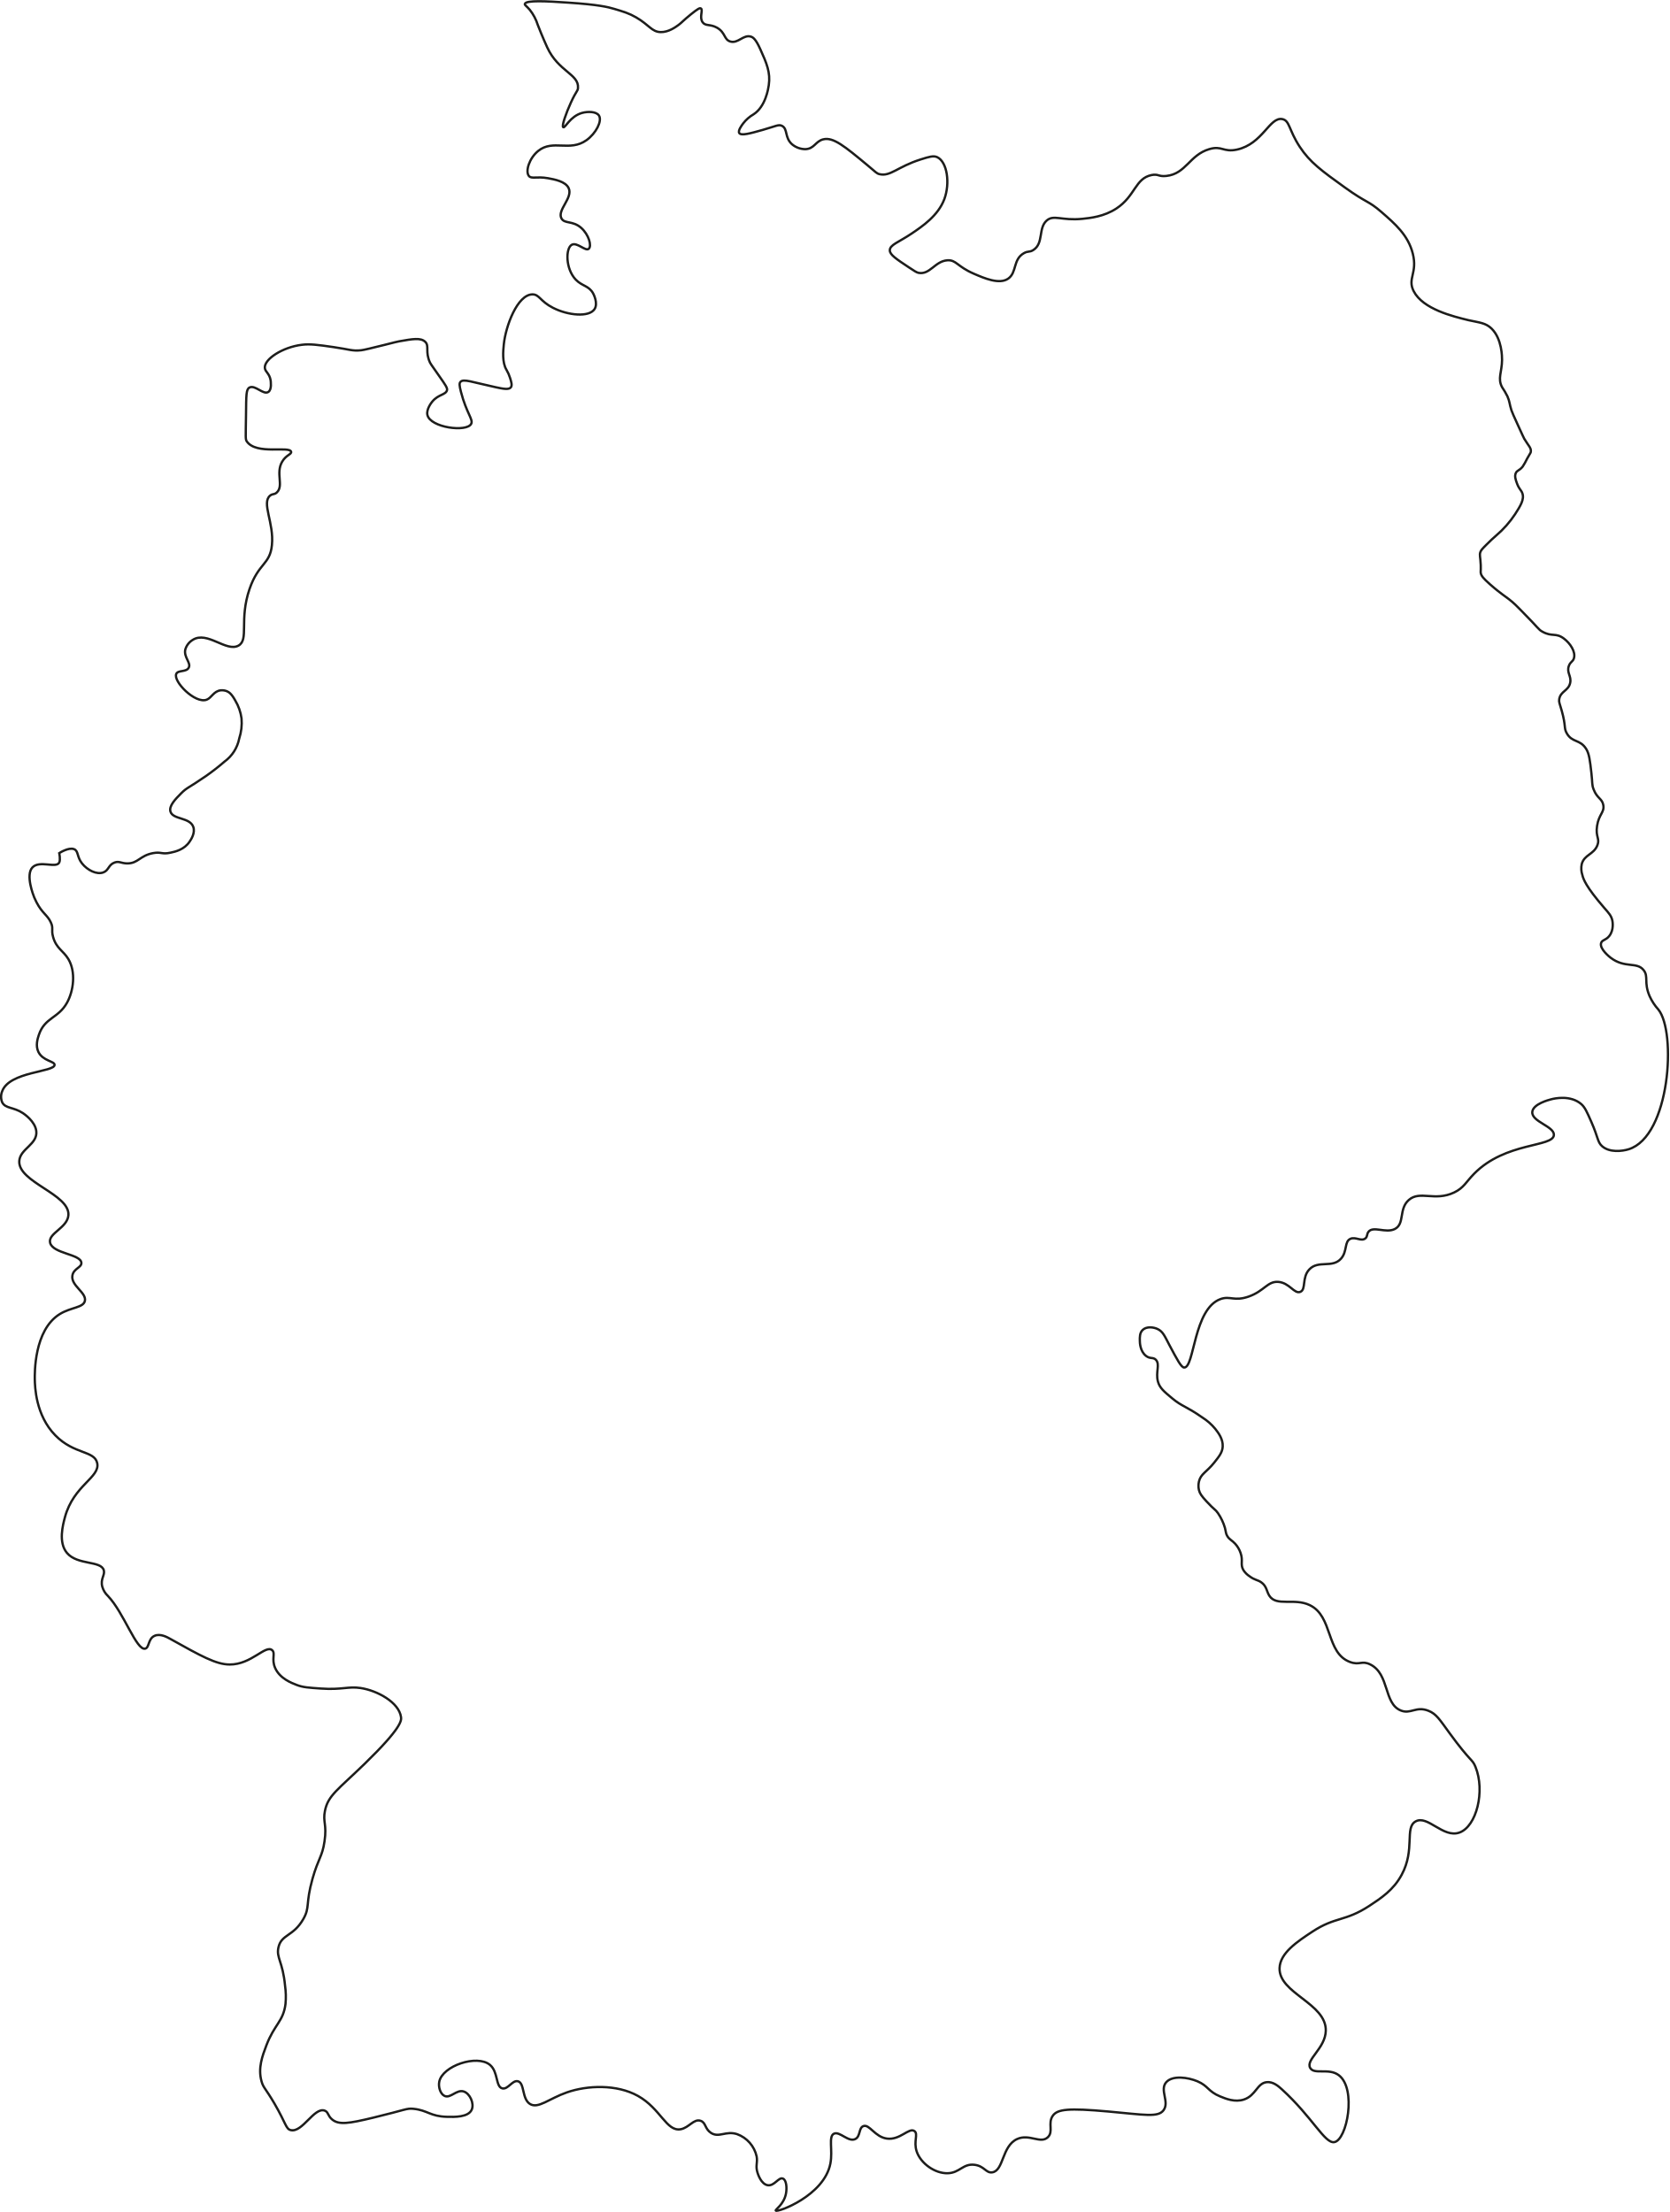
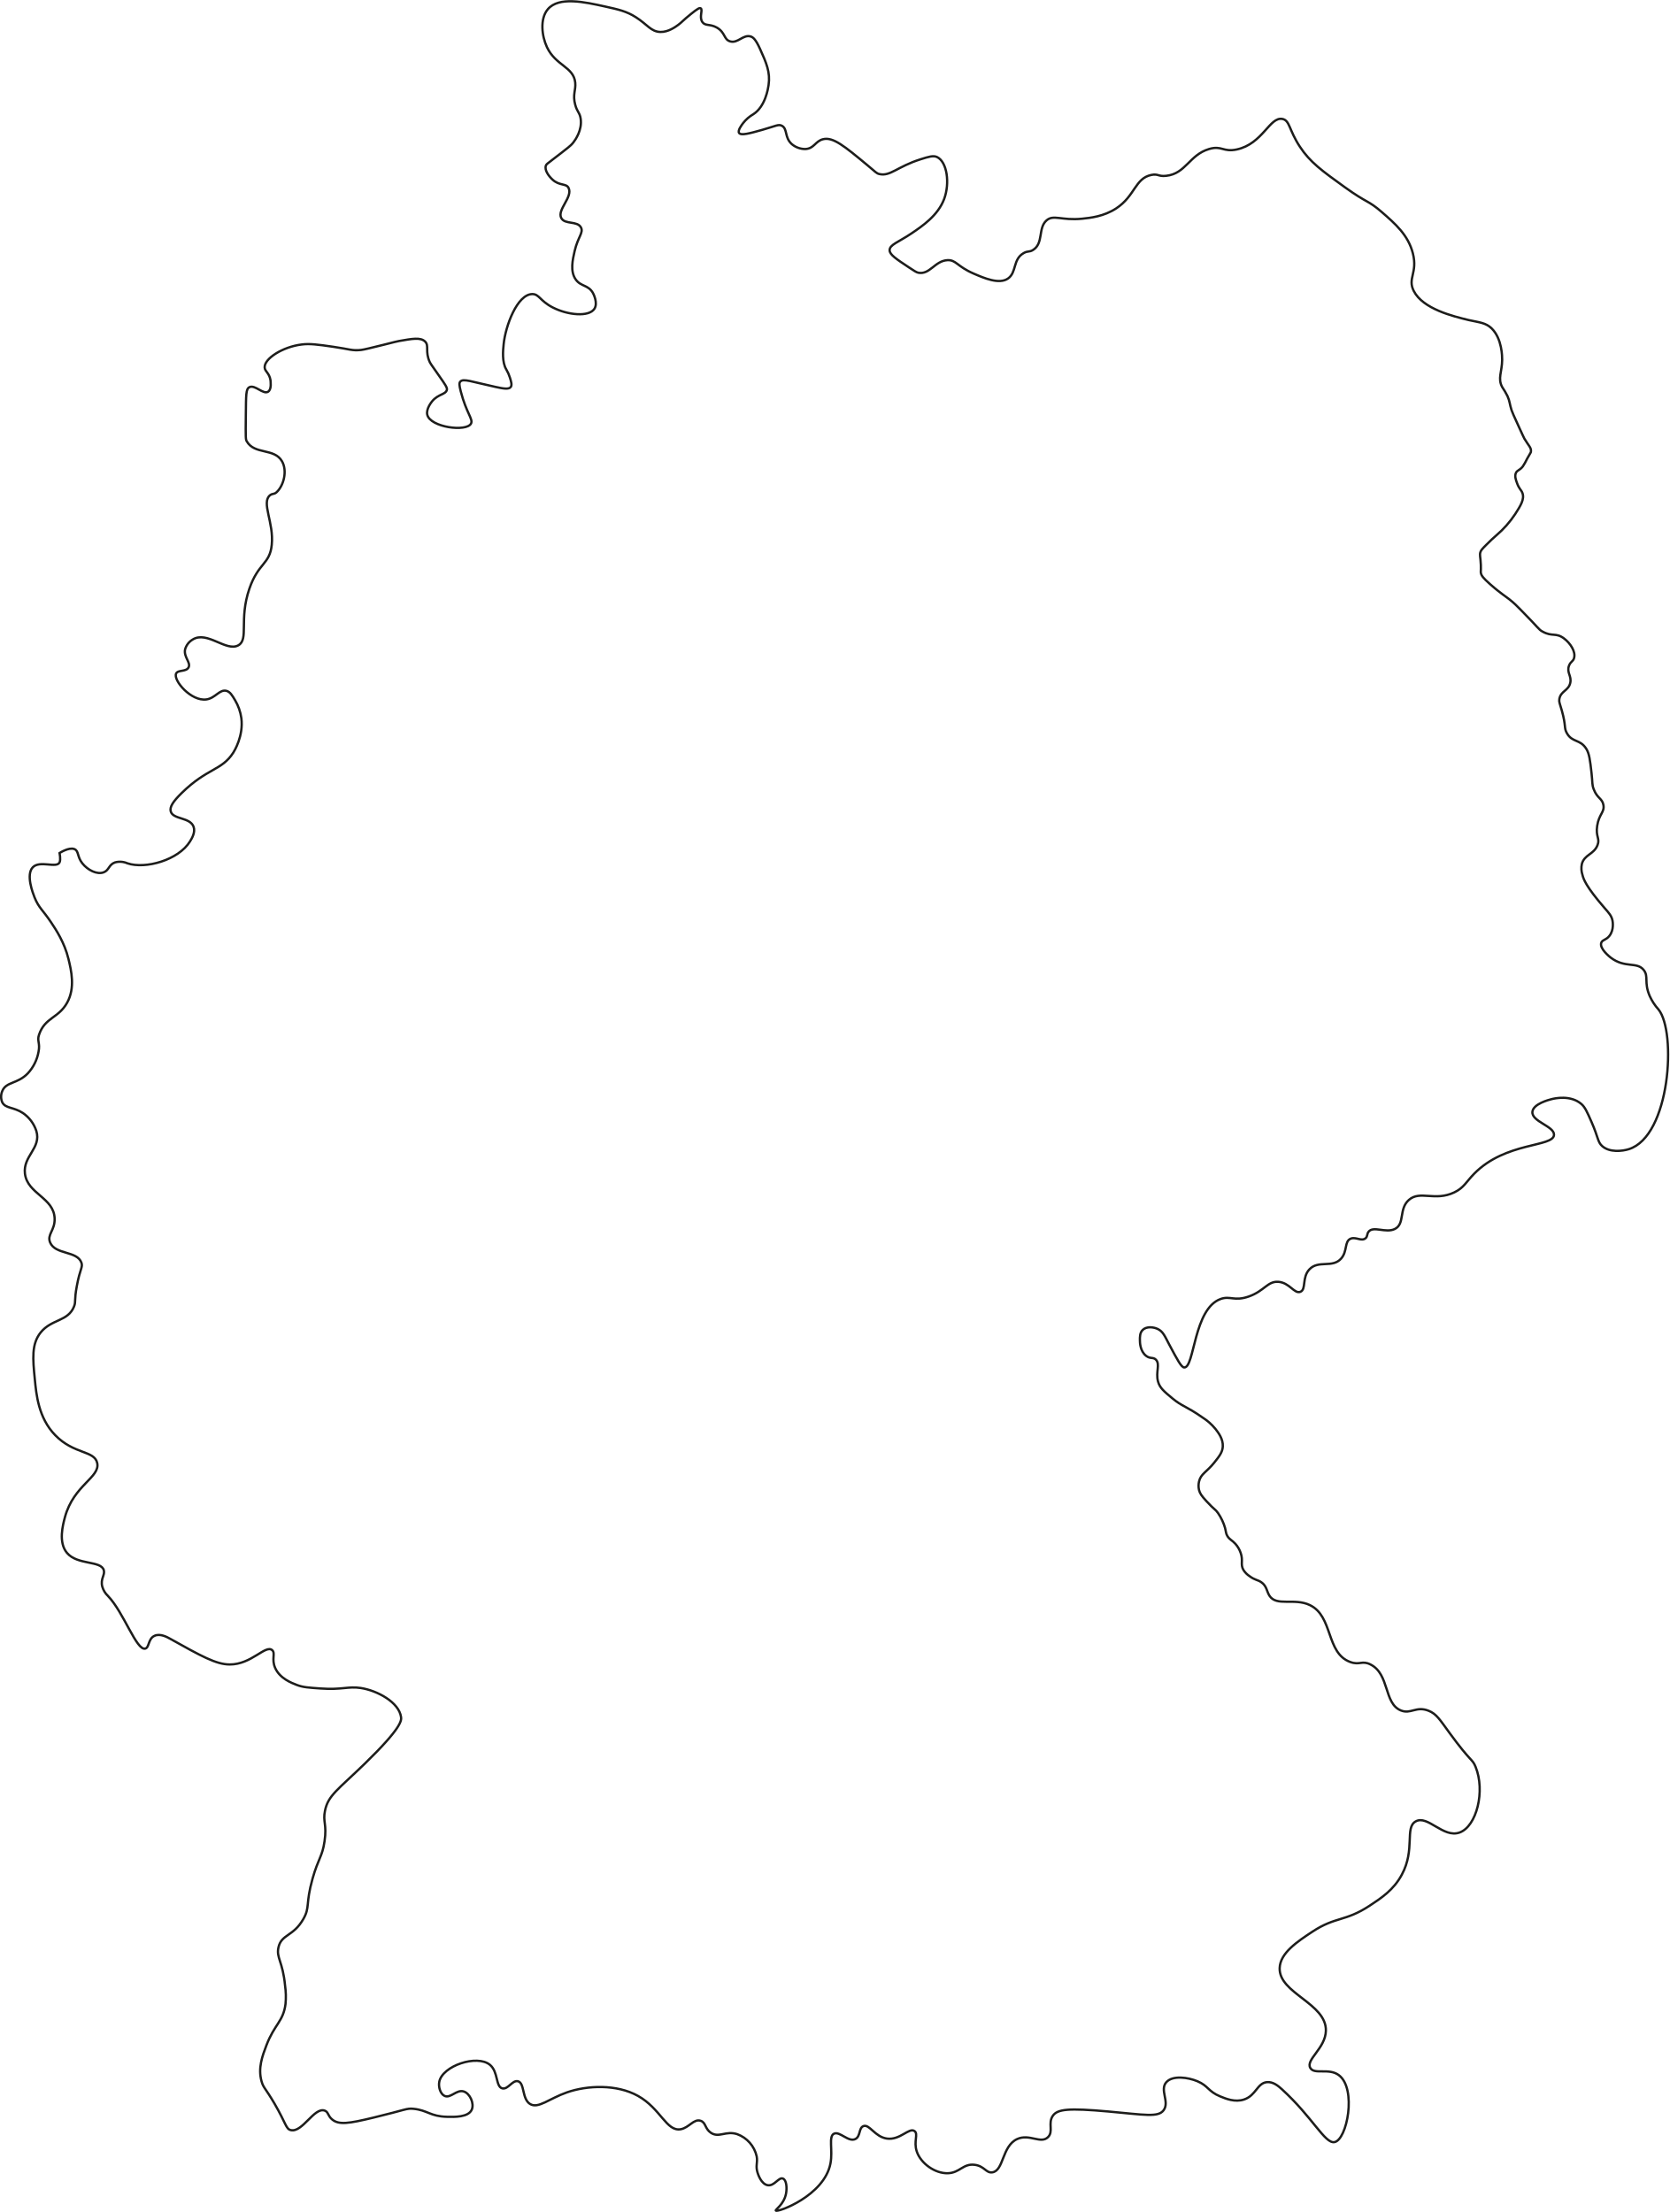
- <svg xmlns="http://www.w3.org/2000/svg" id="Ebene_1" data-name="Ebene 1" viewBox="0 0 722.24 957.37">
+ <svg xmlns="http://www.w3.org/2000/svg" id="Ebene_1" data-name="Ebene 1" viewBox="0 0 722.24 957.3">
  <defs>
    <style>.cls-1{fill:none;stroke:#1d1d1b;stroke-miterlimit:10;}</style>
  </defs>
-   <path class="cls-1" d="M754,172.57c4.51,4.43,4.54,12.28,4.53,13.58-.06,5.28-2,8,0,11.76a33.64,33.64,0,0,1,2.3,3.92c1.07,2.41.84,3.2,1.76,6.09.27.86,1.13,2.75,2.84,6.49s2.48,5.44,2.7,5.82c1.82,3.06,3.12,4,2.84,5.68-.07.49-.17.39-1.62,3a28.48,28.48,0,0,1-1.89,3.38c-1.48,1.85-2.42,1.53-3,2.85s-.05,2.87.54,4.46c.92,2.49,1.8,2.81,2.3,4.19,1,2.7-.9,5.62-3.11,9.07a44,44,0,0,1-8.12,9.2c-1.5,1.26-2.44,2.2-4.33,4.06s-2.33,2.45-2.57,3.11c-.52,1.42,0,2,.14,5.68.1,2.94-.21,2.94.13,3.93.27.78.75,1.63,3.79,4.33,1.62,1.44,2.91,2.47,3.38,2.84,3.35,2.65,4.25,3.06,6.36,4.87.79.68,1.46,1.29,3.65,3.52,8,8.08,7.55,8.34,9.34,9.33,4.29,2.4,5.76.3,9.34,3,2.67,2,5.16,5.67,4.33,8.52-.46,1.56-1.48,1.42-2.17,3.25-1.13,3,1.2,4.42.54,7.44-.74,3.43-4.15,3.52-4.73,7-.22,1.31.17,1.77,1.08,5,1.93,6.9.84,7.37,2.16,9.74,2.36,4.21,5.69,2.51,8.39,6.76,1.34,2.11,1.66,4.92,2.3,10.56.49,4.26.14,4.92.95,7,1.53,4,3.67,3.89,4.19,6.77.59,3.2-1.94,3.95-2.7,9.06-.72,4.79,1.31,5.41.13,8.39-1.57,4-5.66,4-6.76,8.12a9,9,0,0,0,.27,4.73c.41,1.74,1.49,5,9.47,14.21,2,2.28,3.1,3.45,3.52,5.55.08.4.74,4-1.35,6.63-1.5,1.88-3.07,1.63-3.52,3-.85,2.54,3.83,6.19,4.06,6.36,6.28,4.81,11.35,1.61,14.34,5.42,2.21,2.82,0,5.26,2.57,11.23a22.4,22.4,0,0,0,3.79,5.81c7.88,9.62,5.14,54.9-12.86,60.48-2.75.86-8.27,1.53-11.5-1.35-2-1.79-1.61-3.61-4.6-10.42-1.89-4.31-2.83-6.47-4.46-7.84-4.65-3.92-11.4-2.44-13-2-1,.25-7.75,2-8.12,5.41-.46,4.27,9.53,6.24,9.34,10-.28,5.4-20.86,2.91-34.51,16.78-3.56,3.62-4.42,6.09-8.65,8.12-8.4,4-14.76-1-19.62,3.24-4.47,3.92-1.62,10.38-6.09,12.59-3.93,1.94-9.29-1.48-11.37,1.21-.81,1.06-.33,2-1.35,2.85-1.77,1.41-4.12-.76-6.36.13-2.84,1.12-1.32,5.46-4.19,8.66-3.78,4.2-9.75.49-13.67,4.6-3.36,3.53-1.29,8.69-3.92,9.74s-4.67-4-9.61-4.33c-4.62-.28-6,4-12.72,6.36-6.25,2.2-8-.41-12.18,1.08C625,596.8,625.45,622.33,621,622.22c-1.29,0-3-3.32-6.5-9.88-1.94-3.69-2.69-5.67-5-6.77-1.89-.89-4.83-1.2-6.5.41-1.27,1.24-1.24,3.08-1.21,4.6,0,.81.08,4.62,2.7,6.63,1.83,1.4,3,.43,4.2,1.62,2,2-.17,5.35.94,9.47.75,2.76,2.57,4.27,6.23,7.31,4.27,3.55,6,3.33,13,8.25a23.14,23.14,0,0,1,5.54,4.87c1.34,1.72,3.44,4.4,3.25,7.72-.14,2.49-1.5,4.19-3.65,6.9-3.37,4.23-5.85,4.85-6.63,8.25a8.15,8.15,0,0,0,0,3.65c.35,1.45,1.08,2.52,3.25,4.88,3.59,3.91,3.73,3.31,5,5.14a22.29,22.29,0,0,1,3,6.36c.47,1.8.34,2.46,1.08,3.65,1,1.55,1.95,1.67,3.38,3.25a11.25,11.25,0,0,1,2.3,3.92c1.23,3.46-.25,4.91,1.22,7.44a9,9,0,0,0,2.71,2.71c2.23,1.66,3.43,1.48,5,2.57,2.41,1.66,2.33,4,3.52,5.82,3.06,4.8,10.72.85,17.46,4.06,10.19,4.85,6.92,20.71,17.45,24.62,4.16,1.55,5.07-.78,8.79,1.08,8.35,4.17,5.73,16.83,13.13,19.89,4.34,1.8,6.6-2,12,.14,3.44,1.35,4.84,3.77,9.2,9.74,9.29,12.73,9.73,11,11.16,14.52,4.28,10.47.47,25.8-6.92,28.45-7.06,2.54-13.81-7.76-19-4.8-4.82,2.73-.07,12.08-6,23.07-3.52,6.58-8.91,10.11-14,13.46-10.52,6.89-14.64,4.58-24.62,11.15-6.53,4.31-14,9.23-14.22,15.77-.37,11,20.25,15.21,20,27.11-.16,7.67-8.86,12.52-6.73,16.15,1.79,3,8-.13,12.31,3.08,7.89,5.83,3.57,28.17-1.92,29-4.13.65-9.4-10.75-22.69-22.88-1.46-1.33-3.78-3.37-6.54-3.07-4.18.44-4.64,5.75-9.81,7.49-3.92,1.33-7.87-.31-10.38-1.34-5.24-2.16-5.1-4.57-9.81-6.54-4.05-1.7-10.7-2.66-13.46.39-3,3.36,1.48,8.49-1.15,12.11-2.38,3.26-8.18,2-24,.58-17.16-1.53-22-1.07-24,1.92-2.18,3.19.45,6.82-2.11,9.23-3.15,3-8-1.63-13.27.77-6.67,3.05-5.75,13.69-10.77,14.42-2.75.4-3.4-2.76-7.69-3.27-5-.6-6.35,3.48-11.54,3.65-5.54.18-11.73-4.24-13.46-9.42-1.46-4.36.8-7.61-1-8.84-2.33-1.64-6.23,4.07-11.92,3.26-5.27-.74-7.55-6.43-10.19-5.38-2.05.82-1.16,4.43-3.46,5.58-3,1.49-6.74-3.5-9.23-2.31s-.44,7.12-1.54,12.88c-2.67,14-23,21.34-23.65,20.4-.32-.43,3.49-2.57,4.42-7.32.51-2.58.17-6-1.34-6.54-1.84-.72-3.68,3.33-6.54,2.88s-4.21-4.73-4.42-5.38c-1-3.16.13-4.24-.39-7.11a13.31,13.31,0,0,0-8.46-9.62c-4.91-1.58-7.84,1.75-11.34-.57-2.65-1.76-2.13-4.42-4.43-5.2-3-1-5,3-8.65,3.66-6.18,1.07-8.64-8.94-18.46-14.42-9.22-5.15-21.91-4.62-30.76-1.54-7.68,2.67-12.47,7.25-16,5s-2.23-9.06-5.19-9.81c-2.41-.61-4.26,3.63-6.73,3.08-3-.67-1.72-7.16-5.39-10.19-5.57-4.61-20.53.41-21.92,7.3-.46,2.29.47,5.33,2.31,6.16,2.6,1.16,5.18-2.91,8.27-1.93,2.7.86,4.65,5.23,3.46,7.89-1.49,3.31-7.49,3.16-10.77,3.07-7.19-.18-8.32-2.85-14.42-3.46-3.09-.31-3,.36-17.5,3.85-10.47,2.52-14.77,3.2-17.69.77-2-1.65-1.59-3.27-3.27-3.85-4.54-1.56-9.59,9.59-14.61,8.46-2.17-.48-2-2.75-7.11-11.54-4-6.81-4.78-6.74-5.58-9.61-1.61-5.78.39-11,2.12-15.57,3.45-9.09,7.31-10.27,8.26-17.89a33.51,33.51,0,0,0-.19-7.88c-1-10.54-3.85-12.05-2.88-16.54,1.26-5.82,6.41-4.69,10.76-12.3,3-5.24.87-6.31,4-17.5,2.51-8.86,4.21-9.47,5.19-16.15,1.11-7.54-.82-8.3.2-13.27,1.35-6.66,5.59-9.06,17.2-20.34,15.89-15.45,15.91-18.68,15.71-20.15-.87-6.4-10.26-11.52-17.48-12.61-5.43-.82-8.06.88-17.27.22-5.13-.37-7.6-.47-10.4-1.55-2.32-.89-7.28-2.8-9.3-7.3-1.74-3.91.23-6.4-1.32-7.75-2.85-2.49-9,6.27-18.37,6.2-5.9,0-12.49-3.72-25.68-11.07-1.34-.75-4.38-2.47-6.86-1.33-2.82,1.3-2.21,5.08-4,5.53-3.79,1-9.24-15.61-16.15-22.79a8.9,8.9,0,0,1-2.44-4c-.9-3.39,1.22-5,.67-7.08-1.14-4.35-11.37-2.13-15.94-7.53-3.84-4.53-1.78-12.16-.89-15.49,3.77-13.94,15.35-17.18,13.95-23.46-1.21-5.44-10-3.64-18.15-12-8.51-8.73-8.78-21-8.85-24.35,0-2.1-.47-21.14,10.84-28.11,4.9-3,10.24-2.69,10.85-5.75.71-3.62-6.25-6.6-5.4-11,.57-3,4-3.38,3.87-5.41-.21-3.83-12.38-3.94-13.53-8.7-1-4.13,7.6-6.43,7.92-12,.53-9.09-21.84-14.18-21.26-23.39.34-5.33,8.09-7.2,7.35-13-.54-4.2-5.21-7.34-5.8-7.73-4-2.65-7.52-1.9-8.94-4.64a6.26,6.26,0,0,1,0-4.83c3.16-8.57,22.67-8.22,22.66-11.41,0-1.62-5.06-1.64-7-5.6-1.3-2.73-.35-5.71.2-7.35,2.54-7.61,8.39-7.1,12.18-13.92,2.85-5.14,3.93-13.36.57-18.94-2.13-3.55-5.18-4.55-6.57-9.47-.94-3.36.24-3.72-1-6.38-1.46-3.22-3.73-3.91-6.19-8.7-.5-1-.83-1.77-1-2.13-.35-.89-3.84-9.7-.77-12.95s10.29.54,11.6-2.13c.61-1.24,0-4.06,0-4.06h0s4-2.63,6.38-1.73c2,.73,1.17,3.25,3.48,6.18s6.39,5,9.28,3.87c2.34-.89,2.12-3.29,4.83-4.26,2-.71,2.75.36,5.41.39,4.77.05,5.48-3.38,11.21-4.45,3.64-.67,3.7.65,7.54-.19,2-.42,6-1.29,8.31-4.83.59-.87,2.52-3.77,1.55-6.38-1.54-4.16-8.8-3.06-9.86-6.57-.75-2.49,2.18-5.44,4.64-7.93s3.13-2.23,10.83-7.54a99.74,99.74,0,0,0,7.92-6.18A16.14,16.14,0,0,0,212.09,350a21.86,21.86,0,0,0,1-8.7,20,20,0,0,0-2.7-7.74c-1.57-2.89-2.74-3.68-3.67-4.06a5.66,5.66,0,0,0-2.52-.38c-3.14.26-4,3.22-6.18,4.06-5,1.91-14.7-8-13.15-11.21.83-1.71,4.42-.6,5.41-2.71s-2.21-4.39-1.54-7.73a7.19,7.19,0,0,1,3.28-4.26c6.26-3.93,14.46,5.38,19.72,2.52,4.7-2.56.21-11.11,4.83-24.55,3.88-11.27,8.82-10.45,9.67-18.95,1-9.64-4.64-18.32-.77-21.45,1.13-.92,1.75-.28,2.9-1.36,3.11-2.91-.64-8.32,2.32-13.34,1.68-2.86,4.12-3.16,3.86-4.25-.63-2.67-14.94,1.48-19.14-4.44-.68-1-.51-1.39-.38-11.6.1-8.52,0-11,1.54-11.79,2.42-1.22,6,3.34,8.12,1.93,1.62-1.07,1-4.66,1-5-.52-3.12-2.37-3.65-2.51-5.41-.32-3.82,7.75-9,16-10,3.45-.45,6.88,0,13.73,1,7,1,8.09,1.8,12,1.36,1.27-.15,4.2-.87,10.05-2.32,4.89-1.21,5-1.3,6.38-1.55,5.72-1,9.27-1.66,11.21.2s-.14,4.28,2.13,9.08c.21.44.27.5,4.25,6.19,2.2,3.13,3.29,4.71,3.1,5.6-.48,2.17-3.72,1.79-6.38,5-.32.39-2.69,3.33-2.13,5.8,1.26,5.52,17,7.56,18.94,3.86,1-1.9-2-4.51-4.44-13.91-.7-2.75-.73-3.66-.19-4.26,1.3-1.45,4.93.08,15.27,2.32,3.22.7,5.75,1.18,6.57,0,.61-.87.13-2.42-.39-4.06a16.58,16.58,0,0,0-1.54-3.48c-1.94-3.2-1.44-8.27-1.16-11,.78-7.85,5.84-21.52,12.37-21.65,3.05,0,3.25,2.91,8.89,5.8,6.53,3.35,15.63,4.19,18,.58,1.65-2.53-.48-6.57-.58-6.76-1.88-3.46-4.78-3.11-7.54-6-4.49-4.69-4.44-13.56-1.74-15.08,2.27-1.28,5.93,2.94,7.34,1.74s.07-6.14-3.28-9.09c-3.64-3.2-7.16-1.63-8.51-4.06-2-3.66,5.1-8.86,3.1-13.14-1.35-2.89-6.1-3.75-8.9-4.26-5-.9-7.17.45-8.31-1-1.58-2,.15-7.67,4.06-10.83,6.39-5.15,13.59.55,20.88-4.64,4.07-2.9,6.86-8.27,5.41-10.63-1.12-1.82-4.82-1.87-7.35-1.16-5.18,1.47-7.29,6.65-8.11,6.19s1.31-6.32,3.28-10.63c2.46-5.39,3-4.89,3.09-6.38.46-6-8.5-7.05-13.33-17.59-.17-.38-2.08-4.54-4.06-9.67a20.33,20.33,0,0,0-3.48-6.57c-1.4-1.65-2.24-2-2.13-2.51.37-1.76,9.62-1.19,18.75-.58,13.15.86,17.33,1.93,19.91,2.7,4.18,1.25,6.49,1.94,9.47,3.67,5.68,3.29,6.79,6.29,10.64,6.38,3.4.08,6.47-2.17,7.73-3.09,1.49-1.09,2-1.89,5.41-4.64,3-2.4,3.76-2.78,4.25-2.51,1.12.61-.8,3.82.78,6,1.27,1.75,3.23.67,6.18,2.32,3.74,2.09,3,5.18,5.8,6,3.32,1,5.66-3.12,8.89-2.12.89.27,2.09,1,4.06,5.41,2.71,6,4.51,10.08,3.68,15.66-.22,1.46-1.38,9.21-6.58,12.56a15.27,15.27,0,0,0-4.44,3.87c-.67.88-2.42,3.21-1.74,4.25.8,1.23,4.68.17,10.05-1.35,5.88-1.66,7-2.56,8.51-1.74,2.49,1.38,1,5,4.25,7.92a9,9,0,0,0,5.8,2.13c3.9-.15,4.33-3.42,7.73-4.25,4.33-1.07,9.26,3,19.14,11.21,3.77,3.12,3.91,3.55,5.22,3.86,4.67,1.12,7.79-3.21,17.78-6.37,3.68-1.17,5.55-1.73,7.15-1,4.37,2.06,5.65,11.29,3.1,18.17-2.67,7.16-9.49,11.76-14.11,14.88-5.67,3.83-9.56,4.88-9.48,7.35.06,1.87,2.81,3.7,8.32,7.35,2.17,1.44,3.26,2.16,4.05,2.32,5,1,7.14-5.08,12.57-5.42,3.81-.23,4.13,2.65,11.41,5.8,4.49,1.95,11.07,4.8,14.88,2.13s2-8.3,6.77-11c1.89-1.08,2.37-.3,4.05-1.35,4.63-2.89,2.08-9.43,5.8-12.76,3.06-2.73,6.47.13,15.47-.77,3.4-.35,9.32-.94,14.69-4.45,8.24-5.39,8.14-13.07,15.27-14.5,3-.59,2.88.77,6.38.39,8.53-.92,10-9.07,18.56-11.6,5.56-1.64,6,1.47,12,.19C655,92.65,657.92,80.81,663.46,81.9c3.21.63,2.76,4.72,7.54,12,4.41,6.71,9.51,10.39,19.52,17.59,9.61,6.92,10,5.55,15.85,10.64s11.54,10,13.54,18c2.12,8.46-2.44,10.72.38,16.24,4,7.8,17.05,10.94,23.78,12.57C748.86,170,751.43,170.08,754,172.57Z" transform="translate(-108.58 -30.35)" />
+   <path class="cls-1" d="M754,172.57c4.51,4.43,4.54,12.28,4.53,13.58-.06,5.28-2,8,0,11.76a33.64,33.64,0,0,1,2.3,3.92c1.07,2.41.84,3.2,1.76,6.09.27.86,1.13,2.75,2.84,6.49s2.48,5.44,2.7,5.82c1.82,3.06,3.12,4,2.84,5.68-.07.49-.17.39-1.62,3a28.48,28.48,0,0,1-1.89,3.38c-1.48,1.85-2.42,1.53-3,2.85s-.05,2.87.54,4.46c.92,2.49,1.8,2.81,2.3,4.19,1,2.7-.9,5.62-3.11,9.07a44,44,0,0,1-8.12,9.2c-1.5,1.26-2.44,2.2-4.33,4.06s-2.33,2.45-2.57,3.11c-.52,1.42,0,2,.14,5.68.1,2.94-.21,2.94.13,3.93.27.78.75,1.63,3.79,4.33,1.62,1.44,2.91,2.47,3.38,2.84,3.35,2.65,4.25,3.06,6.36,4.87.79.68,1.46,1.29,3.65,3.52,8,8.08,7.55,8.34,9.34,9.33,4.29,2.4,5.76.3,9.34,3,2.67,2,5.16,5.67,4.33,8.52-.46,1.56-1.48,1.42-2.17,3.25-1.13,3,1.2,4.42.54,7.44-.74,3.43-4.15,3.52-4.73,7-.22,1.31.17,1.77,1.08,5,1.93,6.9.84,7.37,2.16,9.74,2.36,4.21,5.69,2.51,8.39,6.76,1.34,2.11,1.66,4.92,2.3,10.56.49,4.26.14,4.92.95,7,1.53,4,3.67,3.89,4.19,6.77.59,3.2-1.94,3.95-2.7,9.06-.72,4.79,1.31,5.41.13,8.39-1.57,4-5.66,4-6.76,8.12a9,9,0,0,0,.27,4.73c.41,1.74,1.49,5,9.47,14.21,2,2.28,3.1,3.45,3.52,5.55.08.4.74,4-1.35,6.63-1.5,1.88-3.07,1.63-3.52,3-.85,2.54,3.83,6.19,4.06,6.36,6.28,4.81,11.35,1.61,14.34,5.42,2.21,2.82,0,5.26,2.57,11.23a22.4,22.4,0,0,0,3.79,5.81c7.88,9.62,5.14,54.9-12.86,60.48-2.75.86-8.27,1.53-11.5-1.35-2-1.79-1.61-3.61-4.6-10.42-1.89-4.31-2.83-6.47-4.46-7.84-4.65-3.92-11.4-2.44-13-2-1,.25-7.75,2-8.12,5.41-.46,4.27,9.53,6.24,9.34,10-.28,5.4-20.86,2.91-34.51,16.78-3.56,3.62-4.42,6.09-8.65,8.12-8.4,4-14.76-1-19.62,3.24-4.47,3.92-1.62,10.38-6.09,12.59-3.93,1.94-9.29-1.48-11.37,1.21-.81,1.06-.33,2-1.35,2.85-1.77,1.41-4.12-.76-6.36.13-2.84,1.12-1.32,5.46-4.19,8.66-3.78,4.2-9.75.49-13.67,4.6-3.36,3.53-1.29,8.69-3.92,9.74s-4.67-4-9.61-4.33c-4.62-.28-6,4-12.72,6.36-6.25,2.2-8-.41-12.18,1.08C625,596.8,625.45,622.33,621,622.22c-1.29,0-3-3.32-6.5-9.88-1.94-3.69-2.69-5.67-5-6.77-1.89-.89-4.83-1.2-6.5.41-1.27,1.24-1.24,3.08-1.21,4.6,0,.81.08,4.62,2.7,6.63,1.83,1.4,3,.43,4.2,1.62,2,2-.17,5.35.94,9.47.75,2.76,2.57,4.27,6.23,7.31,4.27,3.55,6,3.33,13,8.25a23.14,23.14,0,0,1,5.54,4.87c1.34,1.72,3.44,4.4,3.25,7.72-.14,2.49-1.5,4.19-3.65,6.9-3.37,4.23-5.85,4.85-6.63,8.25a8.15,8.15,0,0,0,0,3.65c.35,1.45,1.08,2.52,3.25,4.88,3.59,3.91,3.73,3.31,5,5.14a22.29,22.29,0,0,1,3,6.36c.47,1.8.34,2.46,1.08,3.65,1,1.55,1.95,1.67,3.38,3.25a11.25,11.25,0,0,1,2.3,3.92c1.23,3.46-.25,4.91,1.22,7.44a9,9,0,0,0,2.71,2.71c2.23,1.66,3.43,1.48,5,2.57,2.41,1.66,2.33,4,3.52,5.82,3.06,4.8,10.72.85,17.46,4.06,10.19,4.85,6.92,20.71,17.45,24.62,4.16,1.55,5.07-.78,8.79,1.08,8.35,4.17,5.73,16.83,13.13,19.89,4.34,1.8,6.6-2,12,.14,3.44,1.35,4.84,3.77,9.2,9.74,9.29,12.73,9.73,11,11.16,14.52,4.28,10.47.47,25.8-6.92,28.45-7.06,2.54-13.81-7.76-19-4.8-4.82,2.73-.07,12.08-6,23.07-3.52,6.58-8.91,10.11-14,13.46-10.52,6.89-14.64,4.58-24.62,11.15-6.53,4.31-14,9.23-14.22,15.77-.37,11,20.25,15.21,20,27.11-.16,7.67-8.86,12.52-6.73,16.15,1.79,3,8-.13,12.31,3.08,7.89,5.83,3.57,28.17-1.92,29-4.13.65-9.4-10.75-22.69-22.88-1.46-1.33-3.78-3.37-6.54-3.07-4.18.44-4.64,5.75-9.81,7.49-3.92,1.33-7.87-.31-10.38-1.34-5.24-2.16-5.1-4.57-9.81-6.54-4.05-1.7-10.7-2.66-13.46.39-3,3.36,1.48,8.49-1.15,12.11-2.38,3.26-8.18,2-24,.58-17.16-1.53-22-1.07-24,1.92-2.18,3.19.45,6.82-2.11,9.23-3.15,3-8-1.63-13.27.77-6.67,3.05-5.75,13.69-10.77,14.42-2.75.4-3.4-2.76-7.69-3.27-5-.6-6.35,3.48-11.54,3.65-5.54.18-11.73-4.24-13.46-9.42-1.46-4.36.8-7.61-1-8.84-2.33-1.64-6.23,4.07-11.92,3.26-5.27-.74-7.55-6.43-10.19-5.38-2.05.82-1.16,4.43-3.46,5.58-3,1.49-6.74-3.5-9.23-2.31s-.44,7.12-1.54,12.88c-2.67,14-23,21.34-23.65,20.4-.32-.43,3.49-2.57,4.42-7.32.51-2.58.17-6-1.34-6.54-1.84-.72-3.68,3.33-6.54,2.88s-4.21-4.73-4.42-5.38c-1-3.16.13-4.24-.39-7.11a13.31,13.31,0,0,0-8.46-9.62c-4.91-1.58-7.84,1.75-11.34-.57-2.65-1.76-2.13-4.42-4.43-5.2-3-1-5,3-8.65,3.66-6.18,1.07-8.64-8.94-18.46-14.42-9.22-5.15-21.91-4.62-30.76-1.54-7.68,2.67-12.47,7.25-16,5s-2.23-9.06-5.19-9.81c-2.41-.61-4.26,3.63-6.73,3.08-3-.67-1.72-7.16-5.39-10.19-5.57-4.61-20.53.41-21.92,7.3-.46,2.29.47,5.33,2.31,6.16,2.6,1.16,5.18-2.91,8.27-1.93,2.7.86,4.65,5.23,3.46,7.89-1.49,3.31-7.49,3.16-10.77,3.07-7.19-.18-8.32-2.85-14.42-3.46-3.09-.31-3,.36-17.5,3.85-10.47,2.52-14.77,3.2-17.69.77-2-1.65-1.59-3.27-3.27-3.85-4.54-1.56-9.59,9.59-14.61,8.46-2.17-.48-2-2.75-7.11-11.54-4-6.81-4.78-6.74-5.58-9.61-1.61-5.78.39-11,2.12-15.57,3.45-9.09,7.31-10.27,8.26-17.89a33.51,33.51,0,0,0-.19-7.88c-1-10.54-3.85-12.05-2.88-16.54,1.26-5.82,6.41-4.69,10.76-12.3,3-5.24.87-6.31,4-17.5,2.51-8.86,4.21-9.47,5.19-16.15,1.11-7.54-.82-8.3.2-13.27,1.35-6.66,5.59-9.06,17.2-20.34,15.89-15.45,15.91-18.68,15.71-20.15-.87-6.4-10.26-11.52-17.48-12.61-5.43-.82-8.06.88-17.27.22-5.13-.37-7.6-.47-10.4-1.55-2.32-.89-7.28-2.8-9.3-7.3-1.74-3.91.23-6.4-1.32-7.75-2.85-2.49-9,6.27-18.37,6.2-5.9,0-12.49-3.72-25.68-11.07-1.34-.75-4.38-2.47-6.86-1.33-2.82,1.3-2.21,5.08-4,5.53-3.79,1-9.24-15.61-16.15-22.79a8.9,8.9,0,0,1-2.44-4c-.9-3.39,1.22-5,.67-7.08-1.14-4.35-11.37-2.13-15.94-7.53-3.84-4.53-1.78-12.16-.89-15.49,3.77-13.94,15.35-17.18,13.95-23.46-1.21-5.44-10-3.64-18.15-12-7.3-7.49-8.2-17.64-8.85-24.35-.85-8.62-1.49-15.13,2.57-20.14,4.74-5.85,11.85-4.68,14.41-11.21.89-2.26,0-2.39,1.2-8.81,1.38-7.58,2.71-8.13,2-10.16-1.87-5.2-11.26-3.37-13.53-8.7-1.48-3.48,2.1-5.23,1.94-10.36-.27-9.13-11.79-10.63-12.85-19.48-.91-7.68,7.2-11,4.92-18.49a15,15,0,0,0-5.8-7.73c-4-2.65-7.52-1.9-8.94-4.64a6.17,6.17,0,0,1,0-4.83c1.68-4.19,6.52-3,11.06-7.69a18.46,18.46,0,0,0,4.64-9.32c.77-3.8-.7-4.67.2-7.35,2.54-7.61,8.39-7.1,12.18-13.92,3.58-6.47,1.77-14,.57-18.94-1.72-7.13-5.41-12.67-7.53-15.85-3.53-5.3-5.32-6.21-7.16-10.83-.71-1.8-3.79-9.75-.77-12.95s10.29.54,11.6-2.13c.61-1.24,0-4.06,0-4.06s4-2.63,6.38-1.73c2,.73,1.17,3.25,3.48,6.18s6.39,5,9.28,3.87c2.34-.89,2.12-3.29,4.83-4.26a8,8,0,0,1,5.41.39c7.82,2.61,22.1-1.42,27.06-9.47.81-1.31,2.44-4,1.55-6.38-1.54-4.16-8.8-3.06-9.86-6.57-.6-2,1.1-4.44,4.64-7.93,11.18-11,17.4-9.72,22.43-17.59.38-.6,4.46-7.18,3.47-14.88a20.74,20.74,0,0,0-2.7-7.74c-1.3-2.19-2.14-3.6-3.67-4.06-3-.88-4.78,3.07-8.7,3.68-6.64,1-14.56-8.31-13.15-11.21.83-1.71,4.42-.6,5.41-2.71s-2.21-4.39-1.54-7.73a7.19,7.19,0,0,1,3.28-4.26c6.26-3.93,14.46,5.38,19.72,2.52,4.7-2.56.21-11.11,4.83-24.55,3.88-11.27,8.82-10.45,9.67-18.95,1-9.64-4.64-18.32-.77-21.45,1.13-.92,1.75-.28,2.9-1.36,3.07-2.88,4.67-9.2,2.32-13.34-3.36-5.88-11.91-2.75-15.28-8.69-.43-.77-.51-1.1-.38-11.6.1-8.52,0-11,1.54-11.79,2.42-1.22,6,3.34,8.12,1.93,1.62-1.07,1-4.66,1-5-.52-3.12-2.37-3.65-2.51-5.41-.32-3.82,7.75-9,16-10,3.45-.45,6.88,0,13.73,1,7,1,8.09,1.8,12,1.36,1.27-.15,4.2-.87,10.05-2.32,4.89-1.21,5-1.3,6.38-1.55,5.72-1,9.27-1.66,11.21.2s-.14,4.28,2.13,9.08c.21.44.27.5,4.25,6.19,2.2,3.13,3.29,4.71,3.1,5.6-.48,2.17-3.72,1.79-6.38,5-.32.39-2.69,3.33-2.13,5.8,1.26,5.52,17,7.56,18.94,3.86,1-1.9-2-4.51-4.44-13.91-.7-2.75-.73-3.66-.19-4.26,1.3-1.45,4.93.08,15.27,2.32,3.22.7,5.75,1.18,6.57,0,.61-.87.13-2.42-.39-4.06a16.58,16.58,0,0,0-1.54-3.48c-1.94-3.2-1.44-8.27-1.16-11,.78-7.85,5.84-21.52,12.37-21.65,3.05,0,3.25,2.91,8.89,5.8,6.53,3.35,15.63,4.19,18,.58,1.65-2.53-.48-6.57-.58-6.76-2-3.7-5.31-2.76-7.54-6-2.43-3.52-1.29-8.51-.44-12.2,1.4-6.11,3.93-8,2.76-10.23-1.57-3-6.91-1.18-8.51-4.06-2-3.64,5.19-9.17,3.1-13.14-1.08-2-3.93-.73-7-3.61-1.5-1.41-3.5-4-2.77-6,.19-.53.49-.76,3.28-2.87,1.9-1.44,2.86-2.16,3-2.3,2.74-2.23,4.27-3.13,5.6-4.84.88-1.14,3.88-5.34,3.16-10.27-.39-2.69-1.48-2.81-2.35-6-1.22-4.48.32-6.33,0-9.59-.68-6.92-8.44-7.29-12.23-15.37-2.21-4.7-3.18-12.24.38-16.43,4.75-5.58,15.81-3.14,24.76-1.16,5.87,1.3,9.3,2.06,13.32,4.63,5,3.18,6.56,6.29,10.64,6.38,3.4.08,6.47-2.17,7.73-3.09,1.49-1.09,2-1.89,5.41-4.64,3-2.4,3.76-2.78,4.25-2.51,1.12.61-.8,3.82.78,6,1.27,1.75,3.23.67,6.18,2.32,3.74,2.09,3,5.18,5.8,6,3.32,1,5.66-3.12,8.89-2.12.89.27,2.09,1,4.06,5.41,2.71,6,4.51,10.08,3.68,15.66-.22,1.46-1.38,9.21-6.58,12.56a15.27,15.27,0,0,0-4.44,3.87c-.67.88-2.42,3.21-1.74,4.25.8,1.23,4.68.17,10.05-1.35,5.88-1.66,7-2.56,8.51-1.74,2.49,1.38,1,5,4.25,7.92a9,9,0,0,0,5.8,2.13c3.9-.15,4.33-3.42,7.73-4.25,4.33-1.07,9.26,3,19.14,11.21,3.77,3.12,3.91,3.55,5.22,3.86,4.67,1.12,7.79-3.21,17.78-6.37,3.68-1.17,5.55-1.73,7.15-1,4.37,2.06,5.65,11.29,3.1,18.17-2.67,7.16-9.49,11.76-14.11,14.88-5.67,3.83-9.56,4.88-9.48,7.35.06,1.87,2.81,3.7,8.32,7.35,2.17,1.44,3.26,2.16,4.05,2.32,5,1,7.14-5.08,12.57-5.42,3.81-.23,4.13,2.65,11.41,5.8,4.49,1.95,11.07,4.8,14.88,2.13s2-8.3,6.77-11c1.89-1.08,2.37-.3,4.05-1.35,4.63-2.89,2.08-9.43,5.8-12.76,3.06-2.73,6.47.13,15.47-.77,3.4-.35,9.32-.94,14.69-4.45,8.24-5.39,8.14-13.07,15.27-14.5,3-.59,2.88.77,6.38.39,8.53-.92,10-9.07,18.56-11.6,5.56-1.64,6,1.47,12,.19C655,92.65,657.92,80.81,663.46,81.9c3.21.63,2.76,4.72,7.54,12,4.41,6.71,9.51,10.39,19.52,17.59,9.61,6.92,10,5.55,15.85,10.64s11.54,10,13.54,18c2.12,8.46-2.44,10.72.38,16.24,4,7.8,17.05,10.94,23.78,12.57C748.86,170,751.43,170.08,754,172.57Z" transform="translate(-108.58 -30.42)" />
</svg>
